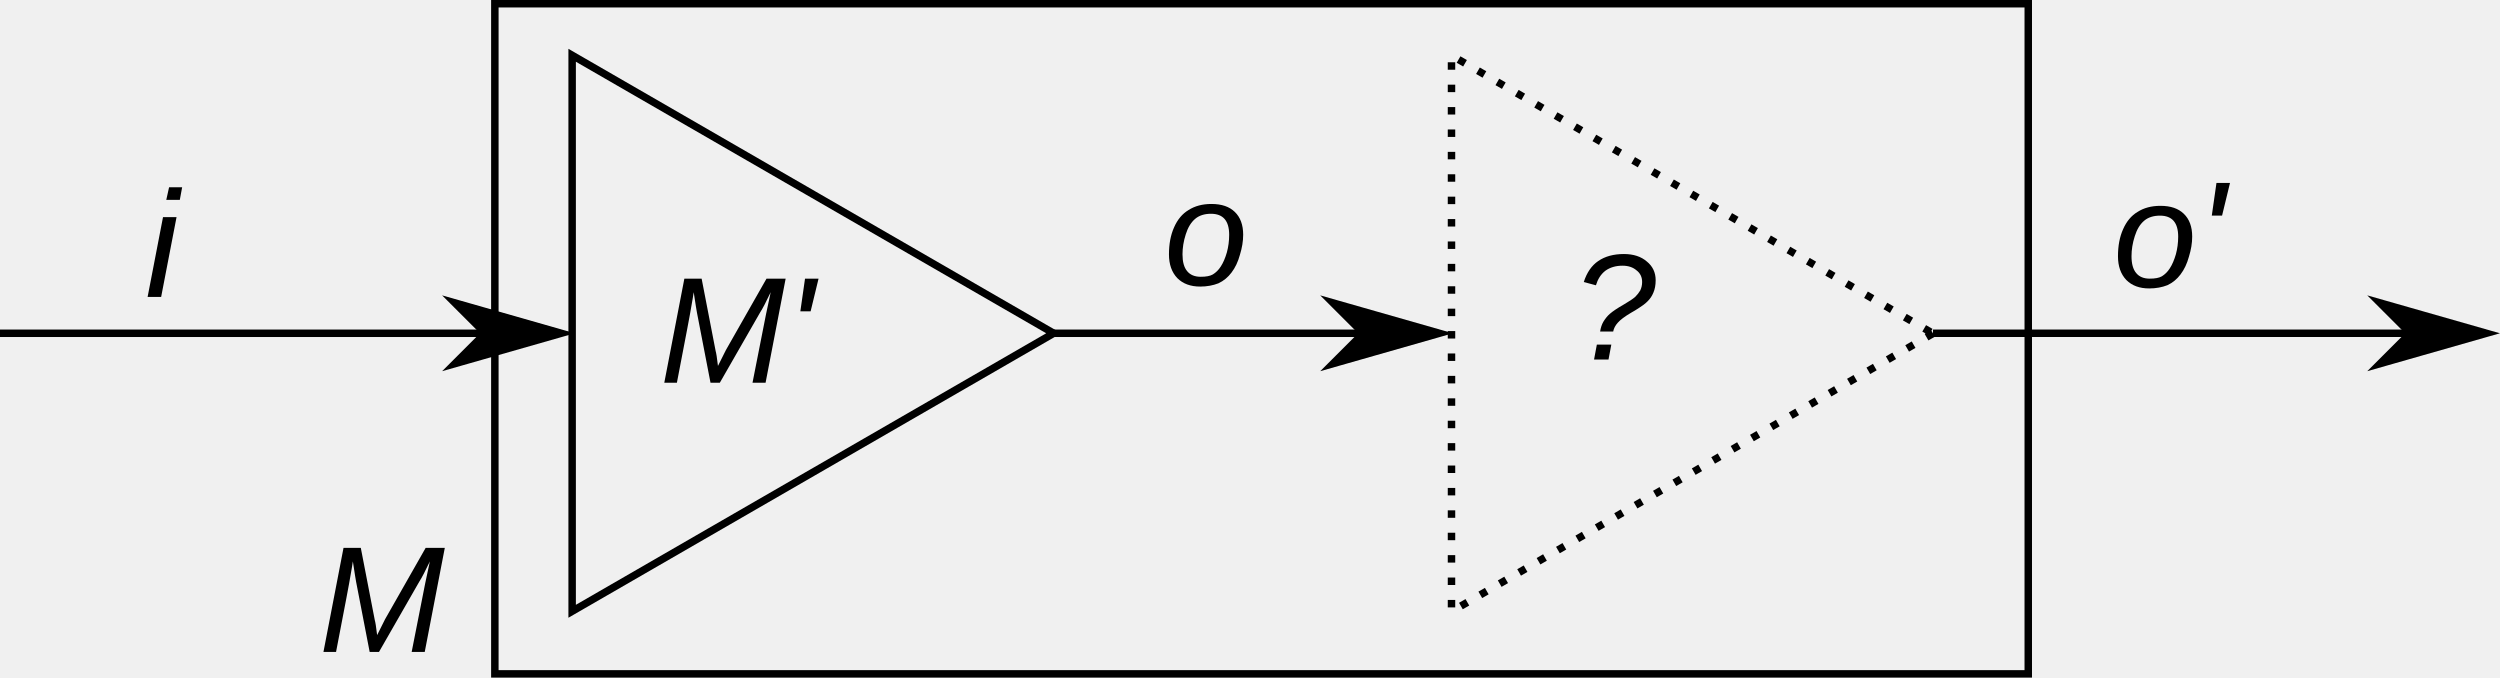
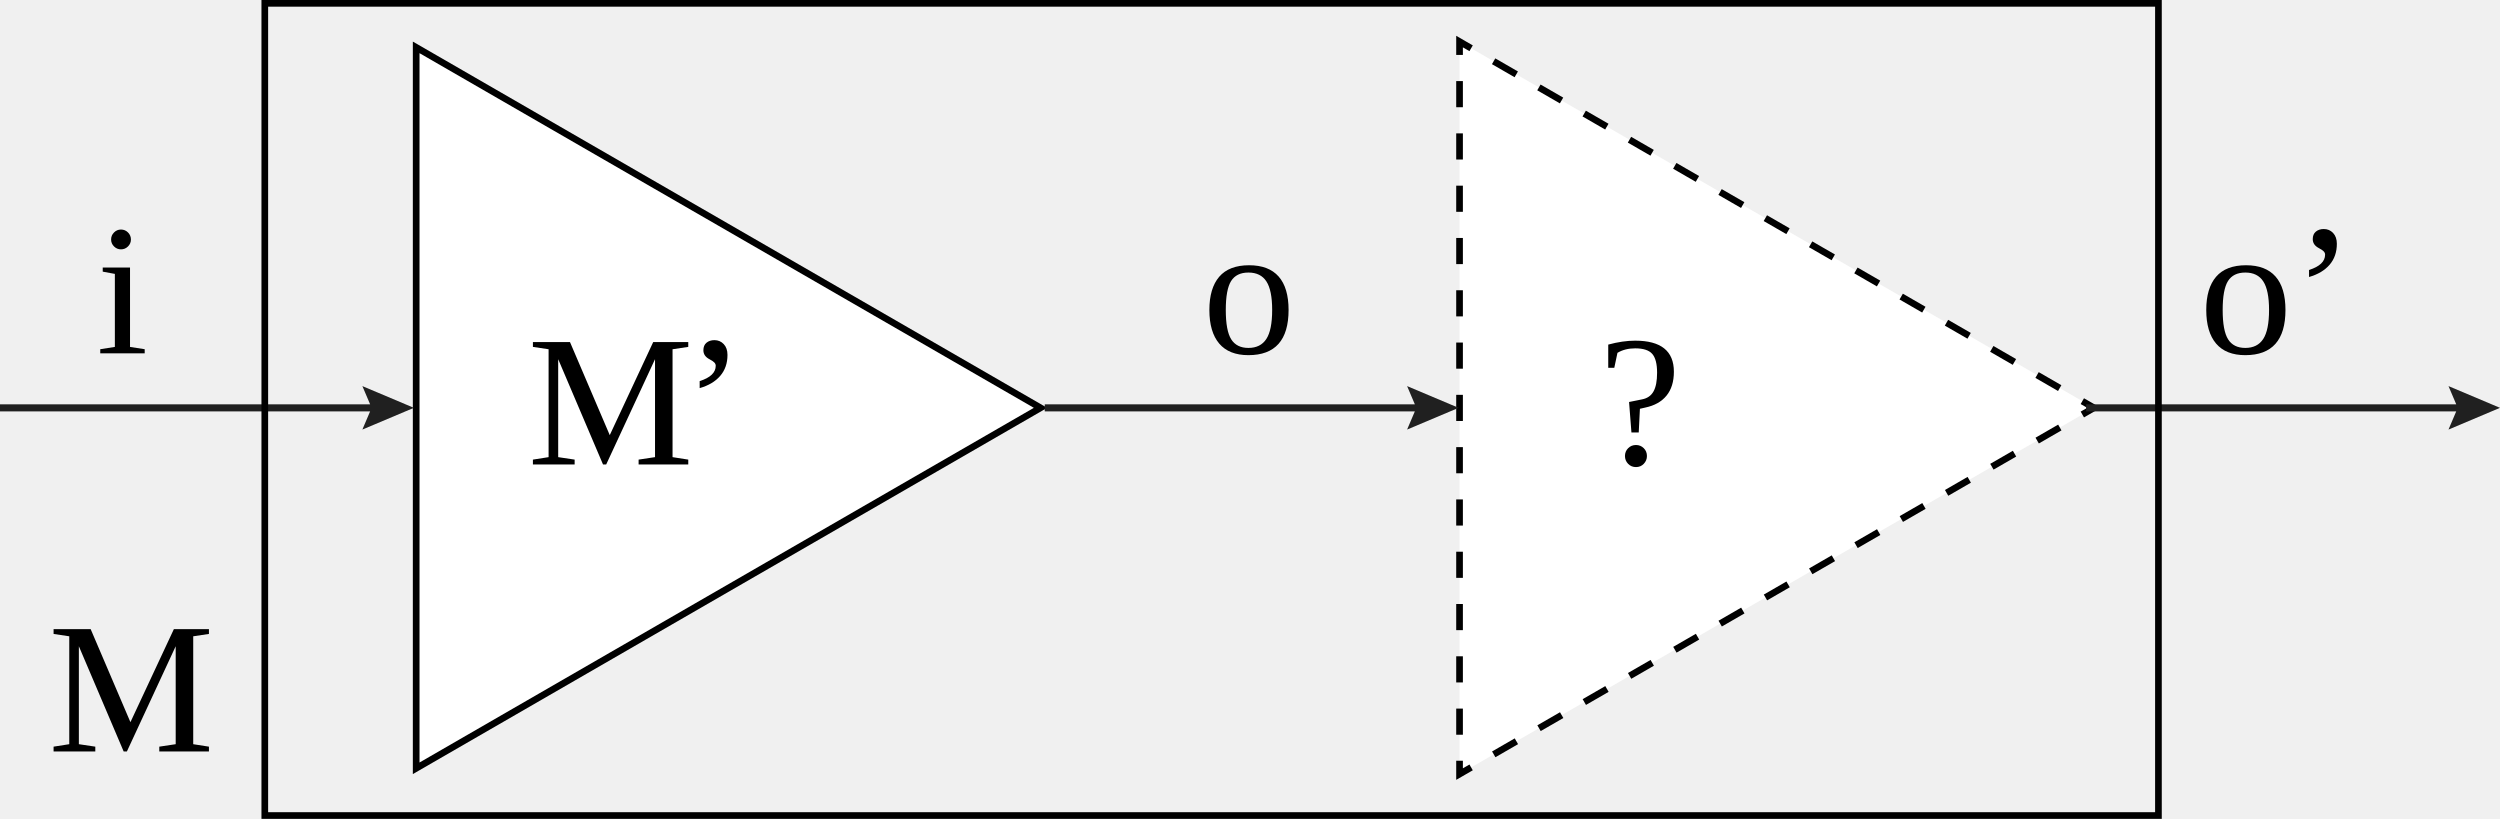
- <svg xmlns="http://www.w3.org/2000/svg" width="83.691mm" height="22.684mm" viewBox="0 0 83.691 22.684" version="1.1" id="svg5">
-   <defs id="defs2">
-     <rect x="-7.233" y="-95.48" width="113.323" height="46.294" id="rect12829" />
-     <marker style="overflow:visible" id="Arrow1Lstart" refX="0" refY="0" orient="auto">
-       <path transform="matrix(0.8,0,0,0.8,10,0)" style="fill:context-stroke;fill-rule:evenodd;stroke:context-stroke;stroke-width:1pt" d="M 0,0 5,-5 -12.5,0 5,5 Z" id="path1236" />
-     </marker>
-     <marker style="overflow:visible" id="Arrow1Lend" refX="0" refY="0" orient="auto">
-       <path transform="matrix(-0.8,0,0,-0.8,-10,0)" style="fill:context-stroke;fill-rule:evenodd;stroke:context-stroke;stroke-width:1pt" d="M 0,0 5,-5 -12.5,0 5,5 Z" id="path1239" />
-     </marker>
-     <marker style="overflow:visible" id="Arrow1Lstart-2" refX="0" refY="0" orient="auto">
-       <path transform="matrix(0.8,0,0,0.8,10,0)" style="fill:context-stroke;fill-rule:evenodd;stroke:context-stroke;stroke-width:1pt" d="M 0,0 5,-5 -12.5,0 5,5 Z" id="path1236-9" />
-     </marker>
-     <marker style="overflow:visible" id="Arrow1Lstart-2-1" refX="0" refY="0" orient="auto">
-       <path transform="matrix(0.8,0,0,0.8,10,0)" style="fill:context-stroke;fill-rule:evenodd;stroke:context-stroke;stroke-width:1pt" d="M 0,0 5,-5 -12.5,0 5,5 Z" id="path1236-9-3" />
-     </marker>
+ <svg xmlns="http://www.w3.org/2000/svg" id="Layer_1" viewBox="0 0 1123.5 368">
+   <defs>
+     <style>.cls-1{fill:#fff;}.cls-2{font-family:TimesNewRomanPS-ItalicMT, 'Times New Roman';}.cls-2,.cls-3{font-size:84px;}.cls-4,.cls-5{fill:none;stroke:#000;stroke-miterlimit:10;stroke-width:3px;}.cls-6{letter-spacing:-.11em;}.cls-7{fill:#202020;}.cls-3{font-family:TimesNewRomanPSMT, 'Times New Roman';}.cls-5{stroke-dasharray:0 0 11.75 11.75;}</style>
  </defs>
-   <g id="layer1" transform="translate(-19.74618,-9.211111)">
-     <text xml:space="preserve" style="font-style:normal;font-weight:normal;font-size:5.058px;line-height:1.25;font-family:sans-serif;fill:#000000;fill-opacity:1;stroke:none;stroke-width:0.126" x="24.609" y="19.151" id="text4254-3">
-       <tspan id="tspan4252-2" style="font-style:italic;font-variant:normal;font-weight:normal;font-stretch:normal;font-family:Arial;-inkscape-font-specification:'Arial Italic';stroke-width:0.126" x="24.609" y="19.151">i</tspan>
-     </text>
-     <text xml:space="preserve" style="font-style:normal;font-weight:normal;font-size:5.058px;line-height:1.25;font-family:sans-serif;fill:#000000;fill-opacity:1;stroke:none;stroke-width:0.126" x="58.706" y="18.757" id="text4254-3-3">
-       <tspan id="tspan4252-2-1" style="font-style:italic;font-variant:normal;font-weight:normal;font-stretch:normal;font-family:Arial;-inkscape-font-specification:'Arial Italic';stroke-width:0.126" x="58.706" y="18.757">o</tspan>
-     </text>
-     <text xml:space="preserve" style="font-style:normal;font-weight:normal;font-size:5.058px;line-height:1.25;font-family:sans-serif;fill:#000000;fill-opacity:1;stroke:none;stroke-width:0.126" x="90.475" y="18.819" id="text4254-3-3-9">
-       <tspan id="tspan4252-2-1-2" style="font-style:italic;font-variant:normal;font-weight:normal;font-stretch:normal;font-family:Arial;-inkscape-font-specification:'Arial Italic';stroke-width:0.126" x="90.475" y="18.819">o'</tspan>
-     </text>
-     <path style="fill:none;stroke:#000000;stroke-width:0.25;stroke-linecap:butt;stroke-linejoin:miter;stroke-miterlimit:4;stroke-dasharray:none;stroke-opacity:1;marker-start:url(#Arrow1Lstart)" d="M 38.504,20.368 H 19.746" id="path1154" />
-     <path style="fill:none;fill-rule:evenodd;stroke:#000000;stroke-width:1.842;stroke-miterlimit:4;stroke-dasharray:none" id="path846-7" transform="matrix(0.1357178,0,0,0.1357178,37.60874,17.31353)" d="M 128.283,22.505 68.897,56.792 9.511,91.078 l 0,-68.573 0,-68.573 59.386,34.287 z" />
-     <path style="fill:none;fill-rule:evenodd;stroke:#000000;stroke-width:1.842;stroke-miterlimit:4;stroke-dasharray:1.842, 3.684;stroke-dashoffset:0" id="path846-7-0" transform="matrix(0.1357178,0,0,0.1357178,67.0462,17.32)" d="M 128.283,22.505 68.897,56.792 9.511,91.078 l 0,-68.573 0,-68.573 59.386,34.287 z" />
-     <path style="fill:none;stroke:#000000;stroke-width:0.25;stroke-linecap:butt;stroke-linejoin:miter;stroke-miterlimit:4;stroke-dasharray:none;stroke-opacity:1;marker-start:url(#Arrow1Lstart-2)" d="M 67.9,20.368 H 55.019" id="path1154-6" />
-     <path style="fill:none;stroke:#000000;stroke-width:0.25;stroke-linecap:butt;stroke-linejoin:miter;stroke-miterlimit:4;stroke-dasharray:none;stroke-opacity:1;marker-start:url(#Arrow1Lstart-2-1)" d="m 102.951,20.368 c -18.495,0 -18.495,0 -18.495,0" id="path1154-6-7" />
-     <text xml:space="preserve" style="font-style:normal;font-weight:normal;font-size:5.058px;line-height:1.25;font-family:sans-serif;fill:#000000;fill-opacity:1;stroke:none;stroke-width:0.126" x="30.418" y="31.036" id="text4254">
-       <tspan id="tspan4252" style="font-style:italic;font-variant:normal;font-weight:normal;font-stretch:normal;font-family:Arial;-inkscape-font-specification:'Arial Italic';stroke-width:0.126" x="30.418" y="31.036">M</tspan>
-     </text>
-     <text xml:space="preserve" style="font-style:normal;font-weight:normal;font-size:5.058px;line-height:1.25;font-family:sans-serif;fill:#000000;fill-opacity:1;stroke:none;stroke-width:0.126" x="41.83" y="22.024" id="text4254-2">
-       <tspan id="tspan4252-1" style="font-style:italic;font-variant:normal;font-weight:normal;font-stretch:normal;font-family:Arial;-inkscape-font-specification:'Arial Italic';stroke-width:0.126" x="41.83" y="22.024">M'</tspan>
-     </text>
-     <text xml:space="preserve" style="font-style:normal;font-weight:normal;font-size:5.058px;line-height:1.25;font-family:sans-serif;fill:#000000;fill-opacity:1;stroke:none;stroke-width:0.126" x="72.375" y="21.247" id="text4254-2-1">
-       <tspan id="tspan4252-1-9" style="font-style:italic;font-variant:normal;font-weight:normal;font-stretch:normal;font-family:Arial;-inkscape-font-specification:'Arial Italic';stroke-width:0.126" x="72.375" y="21.247">?</tspan>
-     </text>
-     <text xml:space="preserve" style="font-style:normal;font-weight:normal;font-size:10.583px;line-height:1.25;font-family:sans-serif;fill:#000000;fill-opacity:1;stroke:none;stroke-width:0.265" x="94.369" y="16.6" id="text26241">
-       <tspan id="tspan26239" style="stroke-width:0.265" x="94.369" y="16.6" />
-     </text>
-     <rect style="fill:none;fill-rule:evenodd;stroke:#000000;stroke-width:0.25;stroke-miterlimit:4;stroke-dasharray:none;stroke-opacity:1" id="rect972" width="51.333" height="22.434" x="36.312" y="9.336" />
-     <text xml:space="preserve" transform="matrix(0.2645833,0,0,0.2645833,17.32199,10.50541)" id="text12827" style="font-style:normal;font-weight:normal;font-size:40px;line-height:1.25;font-family:sans-serif;white-space:pre;shape-inside:url(#rect12829);fill:#000000;fill-opacity:1;stroke:none" />
+   <g>
+     <polygon class="cls-1" points="187.03 21.29 467.61 183.28 187.03 345.27 187.03 21.29" />
+     <path d="M188.53,23.89L464.61,183.28,188.53,342.67V23.89m-3-5.2V347.87L470.61,183.28,185.53,18.69h0Z" />
  </g>
+   <g>
+     <polygon class="cls-1" points="941 183.28 655.92 18.69 655.92 347.87 941 183.28" />
+     <g>
+       <polyline class="cls-4" points="935.8 186.28 941 183.28 935.8 180.28" />
+       <line class="cls-5" x1="925.63" y1="174.41" x2="666.2" y2="24.63" />
+       <polyline class="cls-4" points="661.12 21.69 655.92 18.69 655.92 24.69" />
+       <line class="cls-5" x1="655.92" y1="36.44" x2="655.92" y2="336" />
+       <polyline class="cls-4" points="655.92 341.87 655.92 347.87 661.12 344.87" />
+       <line class="cls-5" x1="671.29" y1="339" x2="930.71" y2="189.22" />
+     </g>
+   </g>
+   <polygon class="cls-7" points="0 184.87 166.33 184.87 162.85 193.05 186 183.28 162.85 173.51 166.33 181.7 0 181.7 0 184.87" />
+   <polygon class="cls-7" points="469.5 184.87 635.83 184.87 632.35 193.05 655.5 183.28 632.35 173.51 635.83 181.7 469.5 181.7 469.5 184.87" />
+   <polygon class="cls-7" points="937.5 184.87 1103.83 184.87 1100.35 193.05 1123.5 183.28 1100.35 173.51 1103.83 181.7 937.5 181.7 937.5 184.87" />
+   <text class="cls-2" transform="translate(237.07 208.72)">
+     <tspan x="0" y="0">M</tspan>
+     <tspan class="cls-6" x="69.97" y="0">’</tspan>
+   </text>
+   <text class="cls-3" transform="translate(718.4 208.72)">
+     <tspan x="0" y="0">?</tspan>
+   </text>
+   <text class="cls-2" transform="translate(43.29 158.78)">
+     <tspan x="0" y="0">i</tspan>
+   </text>
+   <text class="cls-2" transform="translate(540.29 158.78)">
+     <tspan x="0" y="0">o</tspan>
+   </text>
+   <text class="cls-2" transform="translate(988.29 158.78)">
+     <tspan x="0" y="0">o</tspan>
+     <tspan class="cls-6" x="42" y="0">’</tspan>
+   </text>
+   <rect class="cls-4" x="119" y="1.5" width="851" height="365" />
+   <text class="cls-2" transform="translate(21.66 337.72)">
+     <tspan x="0" y="0">M</tspan>
+   </text>
</svg>
